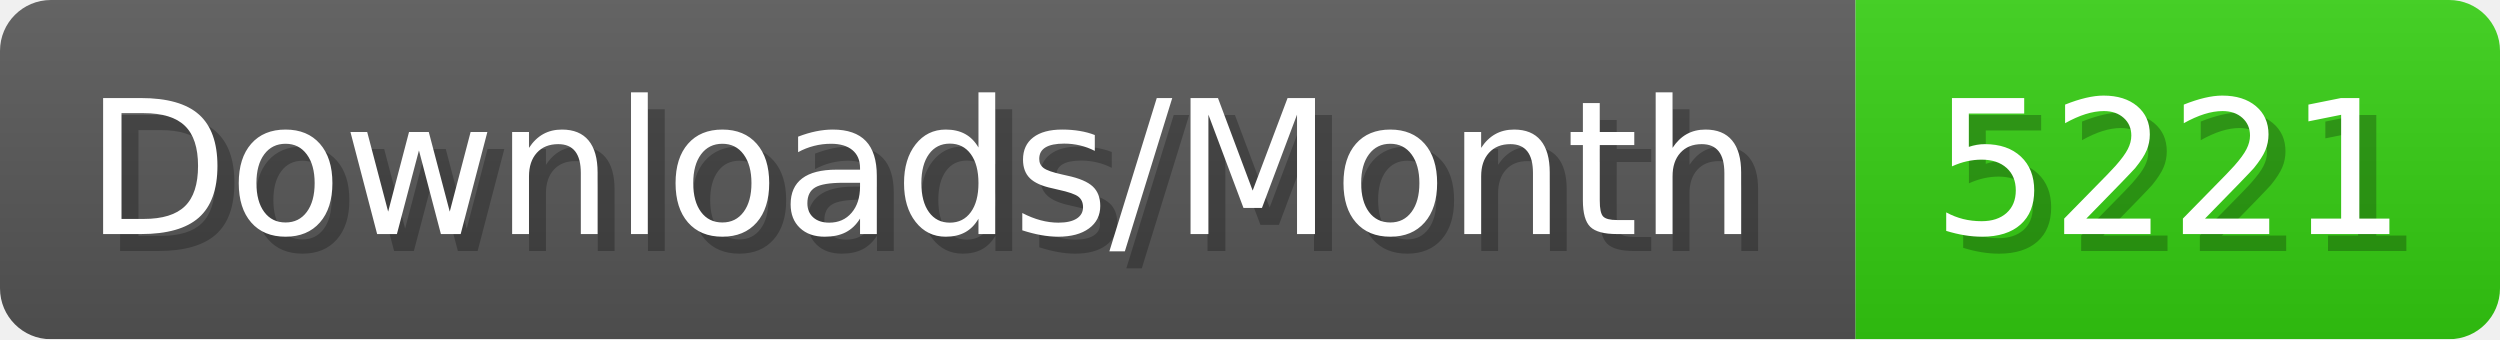
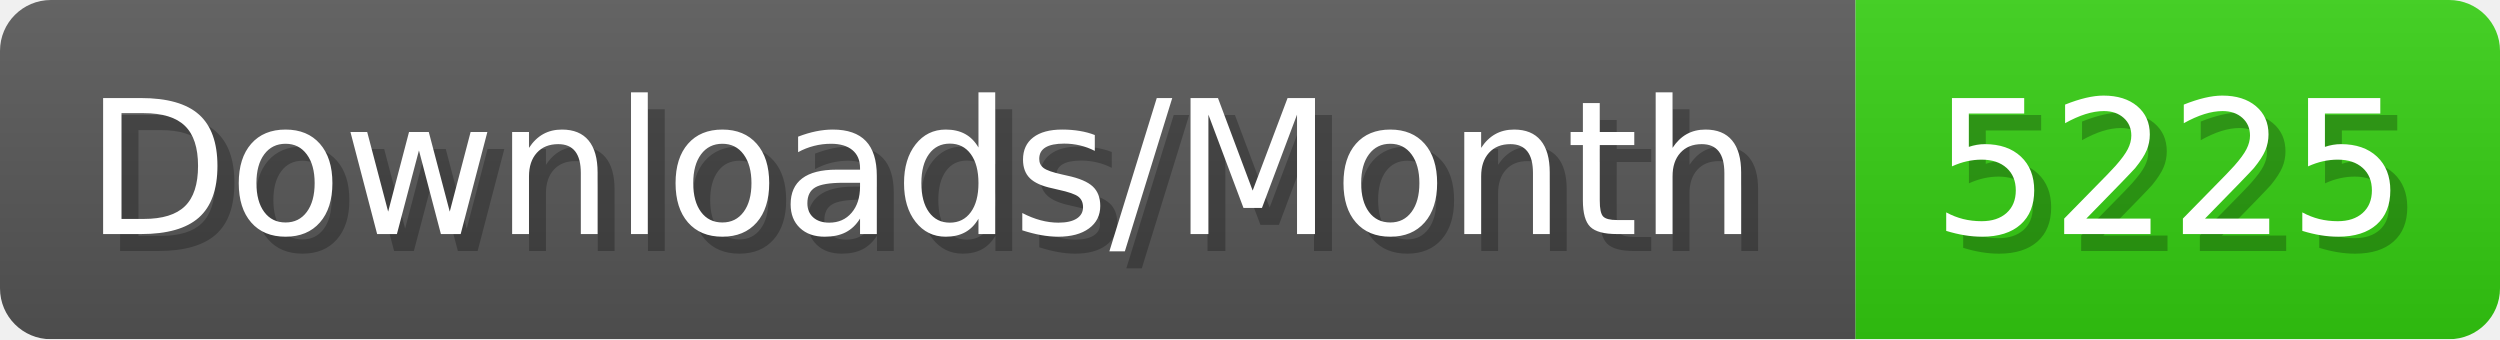
- <svg xmlns="http://www.w3.org/2000/svg" width="147.4" height="20" viewBox="0 0 1474 200" role="img" aria-label="Downloads/Month: 5221">
+ <svg xmlns="http://www.w3.org/2000/svg" width="147.4" height="20" viewBox="0 0 1474 200" role="img" aria-label="Downloads/Month: 5225">
  <linearGradient id="YlXUI" x2="0" y2="100%">
    <stop offset="0" stop-opacity=".1" stop-color="#EEE" />
    <stop offset="1" stop-opacity=".1" />
  </linearGradient>
  <mask id="JHhop">
    <rect width="1474" height="200" rx="30" fill="#FFF" />
  </mask>
  <g mask="url(#JHhop)">
    <rect width="1094" height="200" fill="#555" />
    <rect width="380" height="200" fill="#3C1" x="1094" />
    <rect width="1474" height="200" fill="url(#YlXUI)" />
  </g>
  <g aria-hidden="true" fill="#fff" text-anchor="start" font-family="Verdana,DejaVu Sans,sans-serif" font-size="110">
    <text x="60" y="148" textLength="994" fill="#000" opacity="0.25">Downloads/Month</text>
    <text x="50" y="138" textLength="994">Downloads/Month</text>
-     <text x="1149" y="148" textLength="280" fill="#000" opacity="0.25">5221</text>
-     <text x="1139" y="138" textLength="280">5221</text>
+     <text x="1149" y="148" textLength="280" fill="#000" opacity="0.25">5225</text>
+     <text x="1139" y="138" textLength="280">5225</text>
  </g>
</svg>
